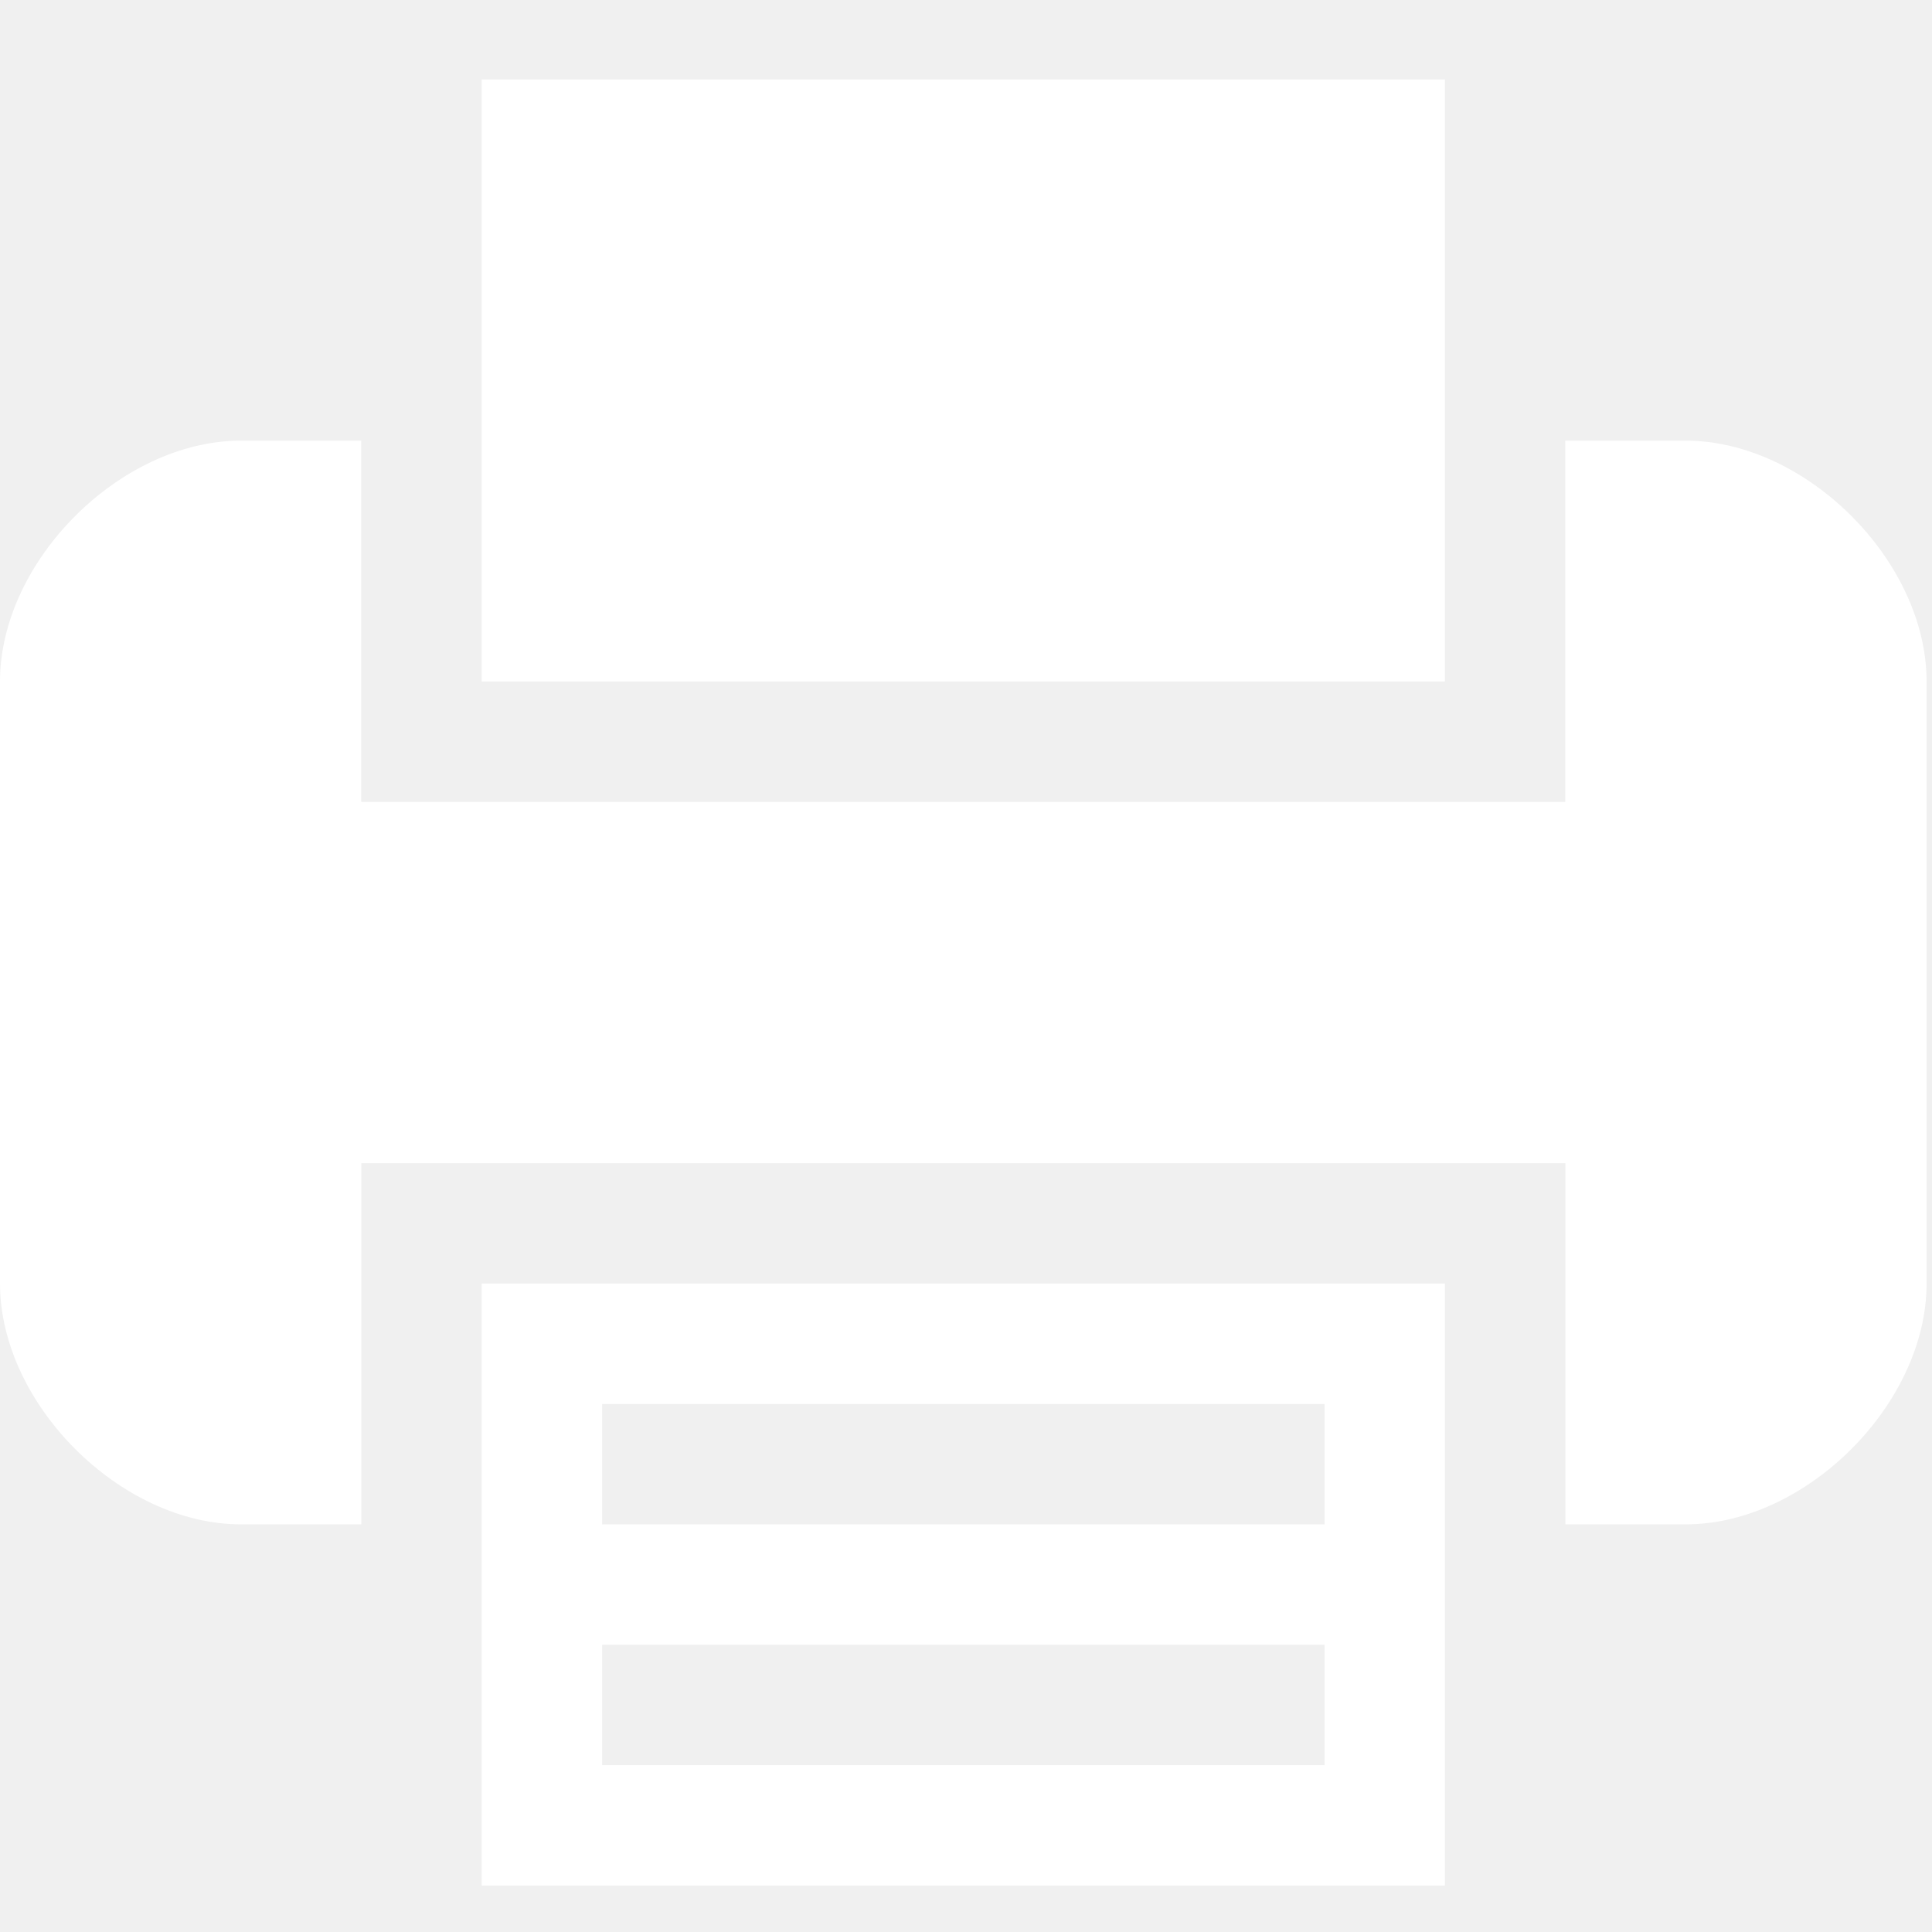
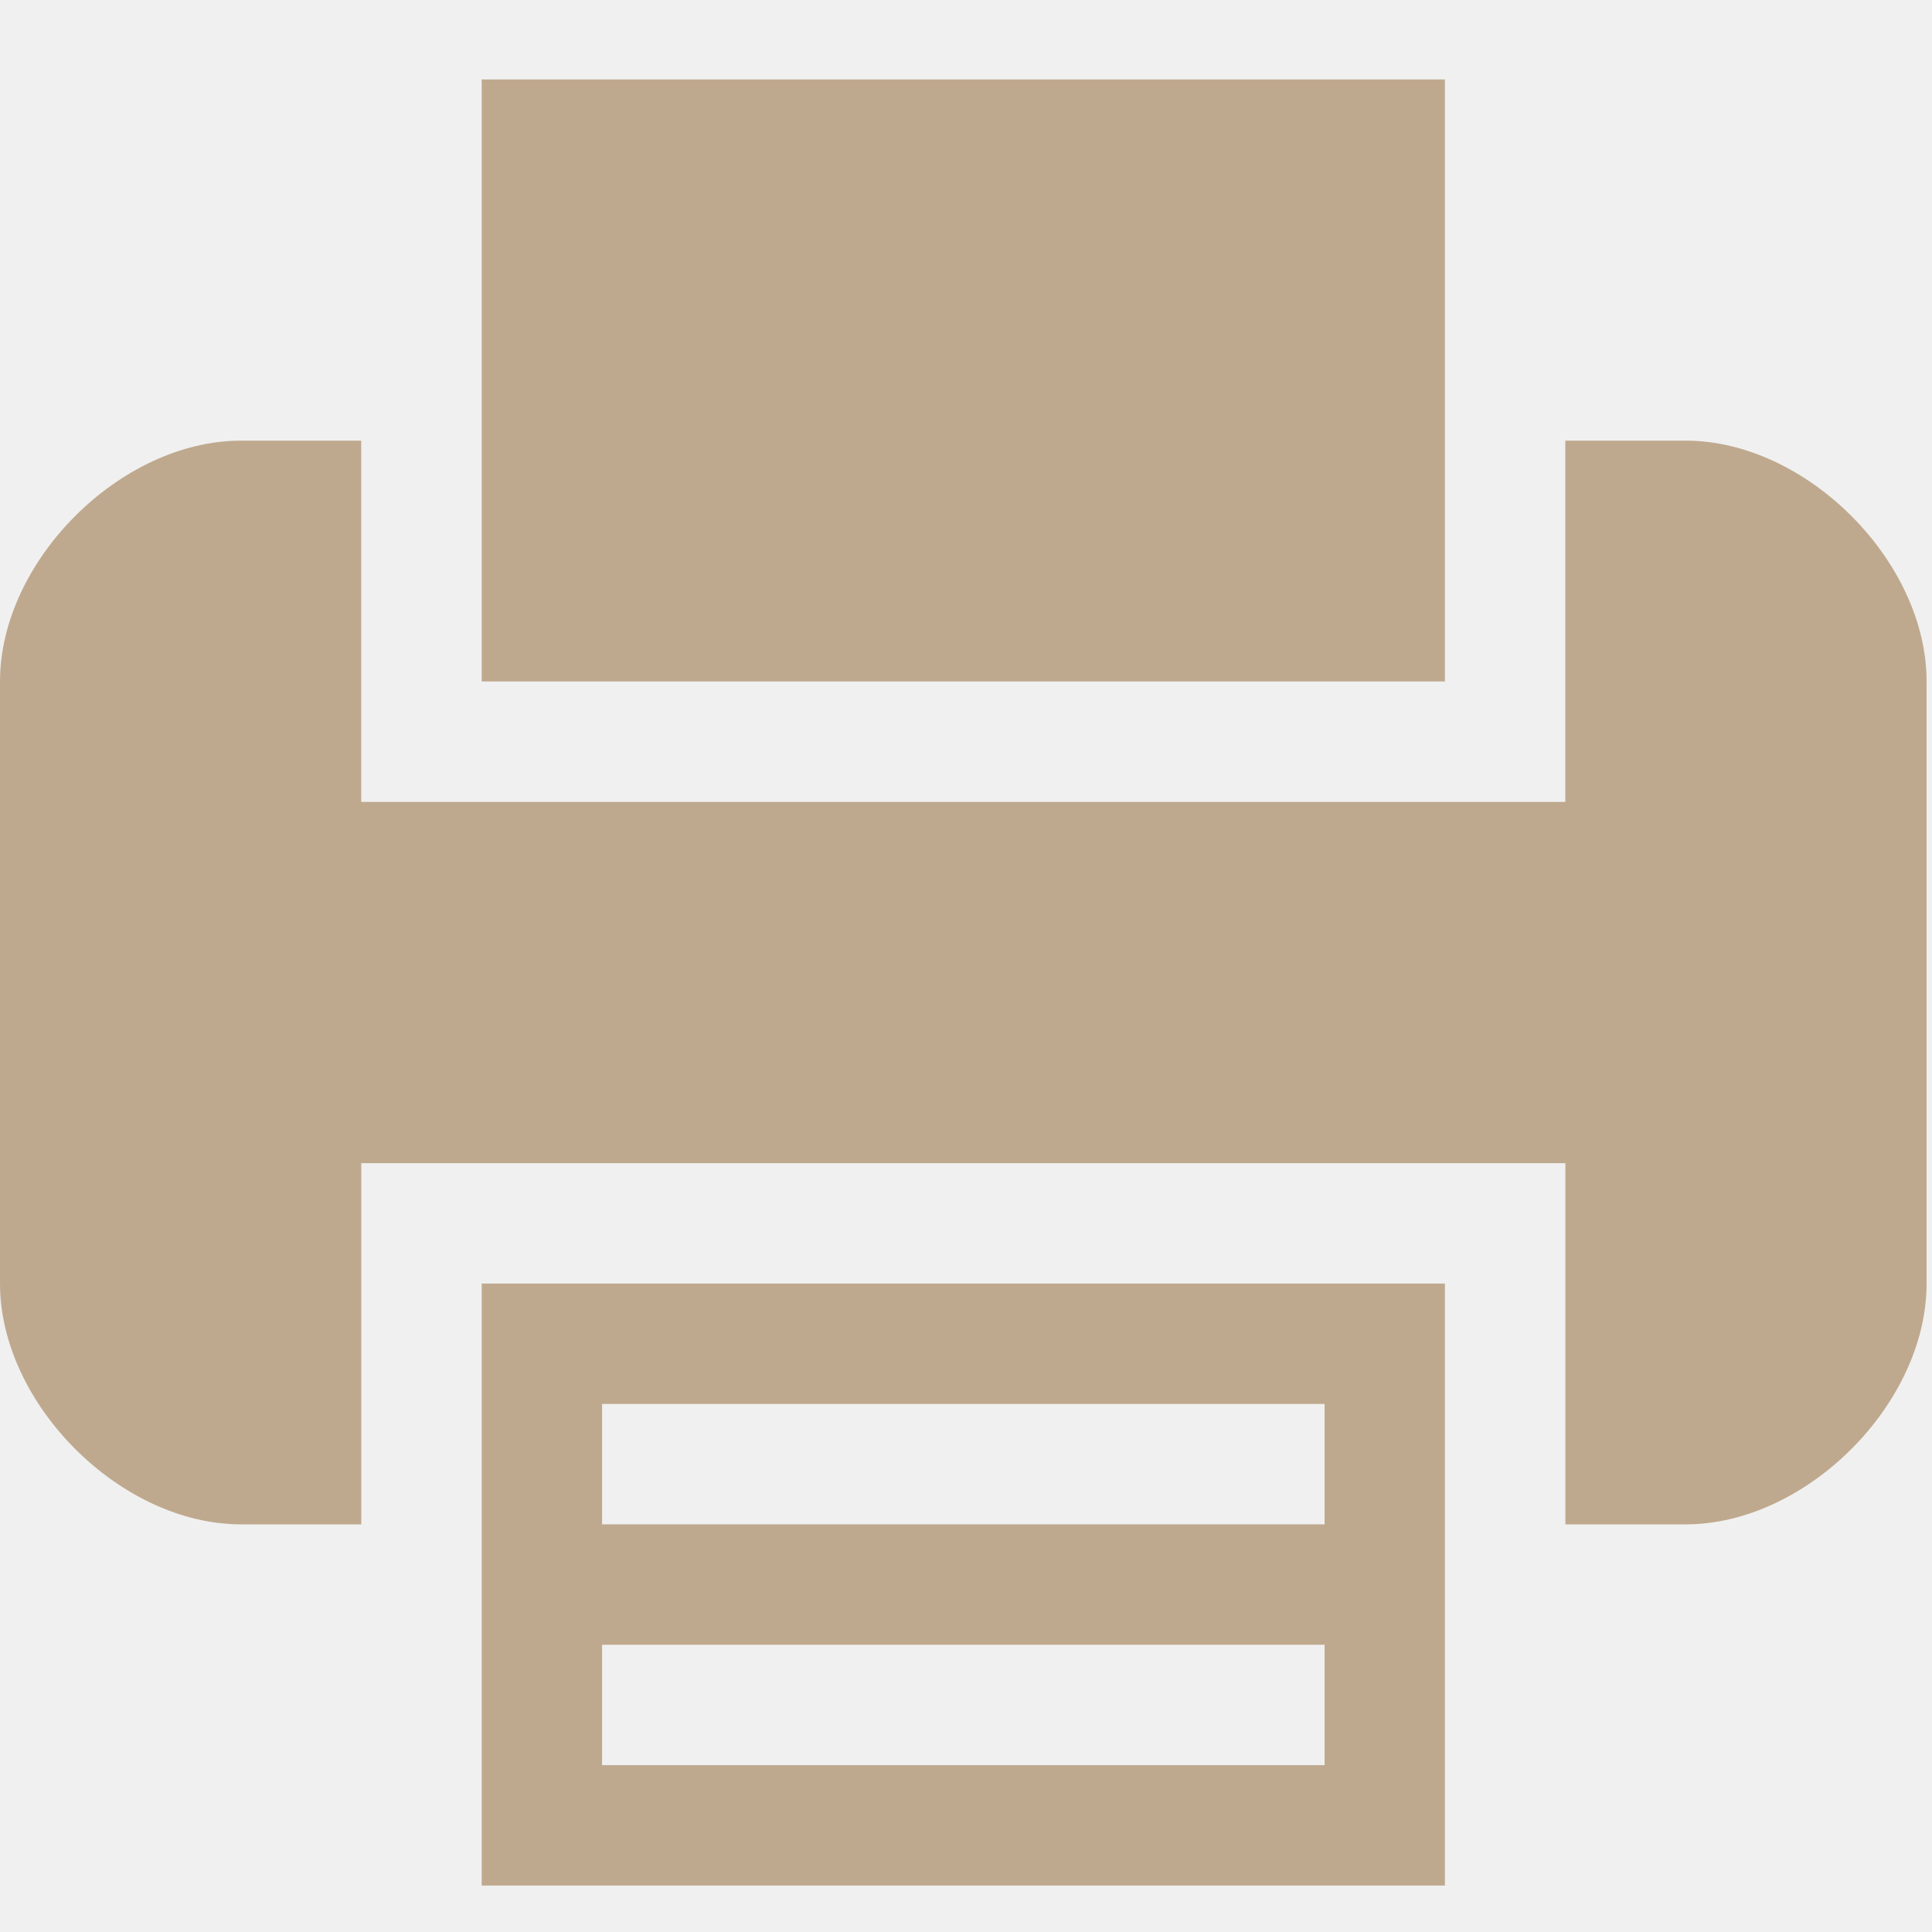
<svg xmlns="http://www.w3.org/2000/svg" version="1.1" id="Layer_1" x="0px" y="0px" width="25px" height="25px" viewBox="0 0 25 25" enable-background="new 0 0 25 25" xml:space="preserve">
-   <path fill="#FFFFFF" d="M6.233,19.725v4.674h12.464v-4.674v-3.116H6.233V19.725z M7.791,18.167h9.349v1.558H7.791V18.167z   M7.791,21.283h9.349v1.558H7.791V21.283z" />
-   <polygon fill="#FFFFFF" points="18.697,5.702 18.697,1.028 6.233,1.028 6.233,5.702 6.233,8.818 18.697,8.818 " />
-   <path fill="#FFFFFF" d="M21.813,5.702h-1.558v3.116v1.559H4.674V8.818V5.702H3.117C1.559,5.702,0,7.26,0,8.818v7.791  c0,1.558,1.559,3.116,3.117,3.116h1.558v-3.116v-1.558h15.581v1.558v3.116h1.558c1.558,0,3.116-1.558,3.116-3.116V8.818  C24.93,7.26,23.372,5.702,21.813,5.702" />
+   <path fill="#bfa98e" d="M6.233,19.725v4.674h12.464v-4.674v-3.116H6.233V19.725z M7.791,18.167h9.349v1.558H7.791V18.167z   M7.791,21.283h9.349v1.558H7.791V21.283z" />
+   <polygon fill="#bfa98e" points="18.697,5.702 18.697,1.028 6.233,1.028 6.233,5.702 6.233,8.818 18.697,8.818 " />
+   <path fill="#bfa98e" d="M21.813,5.702h-1.558v3.116v1.559H4.674V8.818V5.702H3.117C1.559,5.702,0,7.26,0,8.818v7.791  c0,1.558,1.559,3.116,3.117,3.116h1.558v-3.116v-1.558h15.581v1.558v3.116h1.558c1.558,0,3.116-1.558,3.116-3.116V8.818  C24.93,7.26,23.372,5.702,21.813,5.702" />
</svg>
